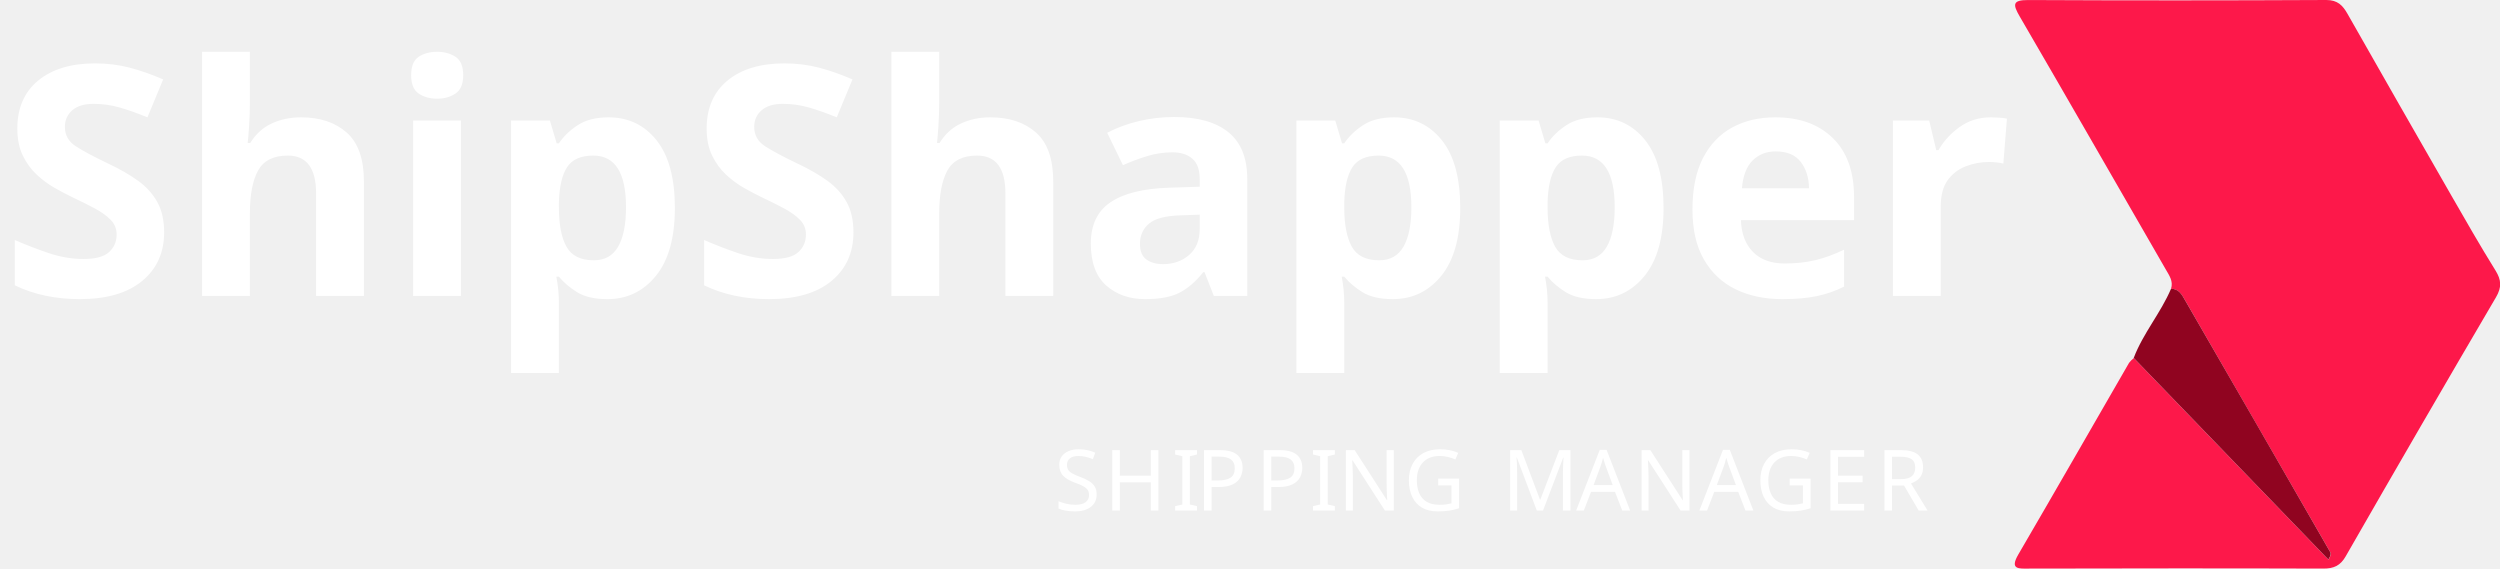
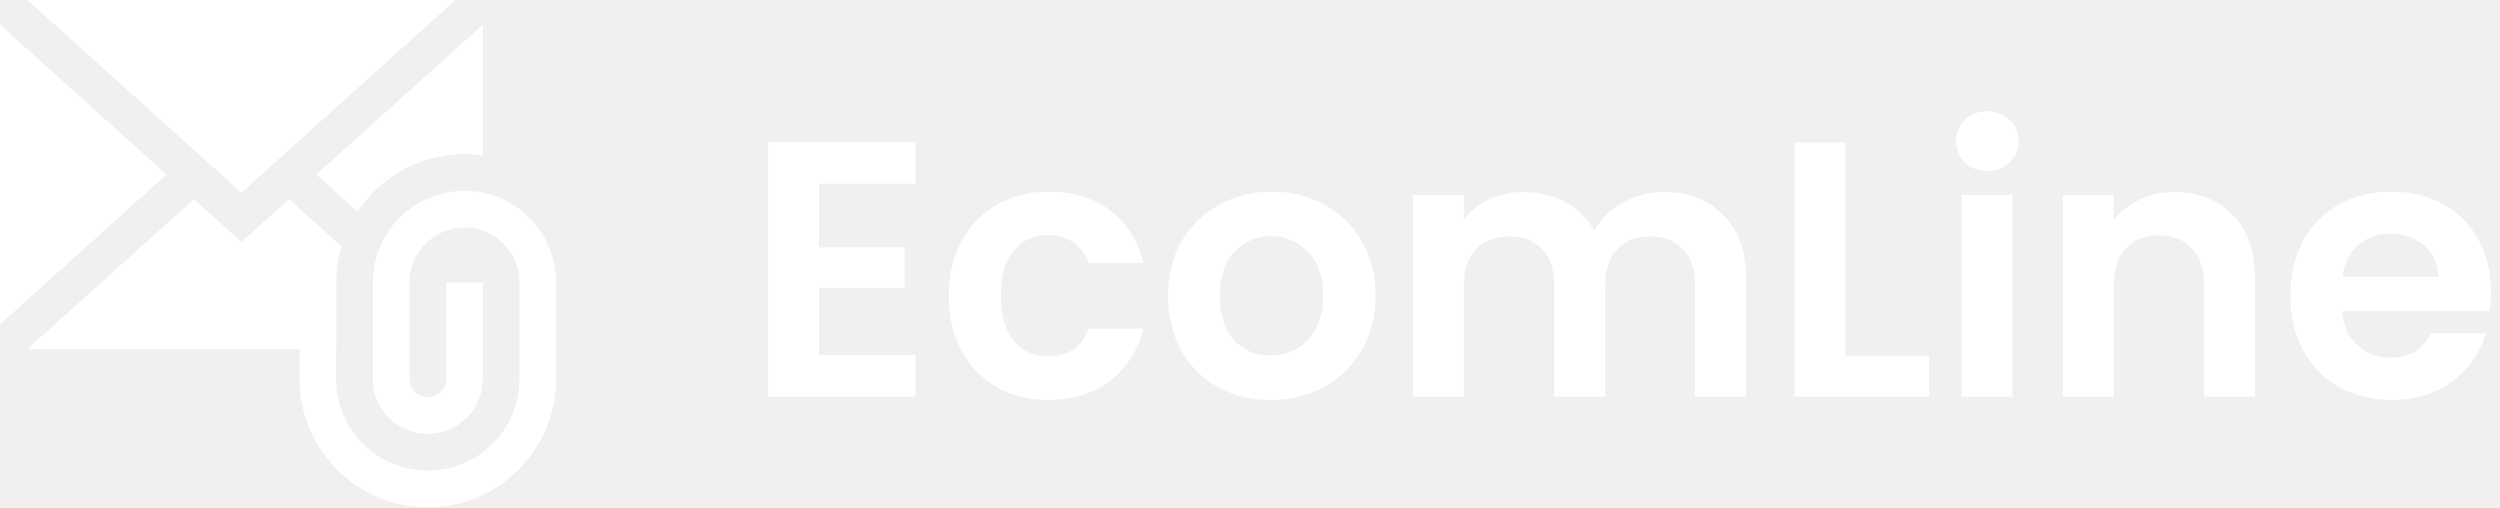
- <svg xmlns="http://www.w3.org/2000/svg" viewBox="0 0 721.11 164">
-   <defs>
-     <style>.cls-1{font-size:24.41px;font-family:Apercu-Light, Apercu;font-weight:300;letter-spacing:0.08em;}.cls-1,.cls-14{fill:#fff;}.cls-2{letter-spacing:0.06em;}.cls-3{letter-spacing:0.1em;}.cls-4{letter-spacing:0.09em;}.cls-5{letter-spacing:0.1em;}.cls-6{letter-spacing:0.1em;}.cls-7{letter-spacing:0.09em;}.cls-8{letter-spacing:0.09em;}.cls-9{letter-spacing:0.08em;}.cls-10{letter-spacing:0.07em;}.cls-11{letter-spacing:0.1em;}.cls-12{fill:#fd184a;}.cls-13{fill:#900420;}.cls-14{font-size:92.65px;font-family:JosefinSans-Bold, Josefin Sans;font-weight:700;}</style>
-   </defs>
-   <g id="Layer_2" data-name="Layer 2">
-     <g id="Layer_1-2" data-name="Layer 1">
-       <text class="cls-1" transform="translate(304.07 147.26)">S<tspan class="cls-2" x="14.38" y="0">HI</tspan>
-         <tspan class="cls-3" x="40.84" y="0">PP</tspan>
-         <tspan class="cls-2" x="73.69" y="0">I</tspan>
-         <tspan class="cls-4" x="81.77" y="0">N</tspan>
-         <tspan class="cls-5" x="100.83" y="0">G </tspan>
-         <tspan class="cls-6" x="129.15" y="0">M</tspan>
-         <tspan class="cls-7" x="150.56" y="0">A</tspan>
-         <tspan class="cls-8" x="167.06" y="0">N</tspan>
-         <tspan class="cls-9" x="186.1" y="0">A</tspan>
-         <tspan x="202.21" y="0">G</tspan>
-         <tspan class="cls-10" x="221.52" y="0">E</tspan>
-         <tspan class="cls-11" x="237.11" y="0">R</tspan>
-       </text>
-       <path class="cls-12" d="M626.22,83.29c.7-2.17-.49-3.79-1.49-5.53-14.05-24.33-28-48.7-42.15-73-2-3.46-2.17-4.77,2.5-4.75Q628,.22,671,0c3.29,0,4.74,1.56,6.13,4Q692,30.17,707,56.27c4.19,7.3,8.37,14.6,12.81,21.75,1.7,2.74,1.84,4.82.15,7.71Q698.09,123,676.59,160.49c-1.52,2.65-3.39,3.52-6.41,3.51-28.29-.1-56.58-.06-84.87,0-2.87,0-5.75.41-3.13-4.08,10.72-18.37,21.29-36.83,31.93-55.25a7.88,7.88,0,0,1,1.38-1.39q28.08,29.07,56.15,58.16c.77-1.27.74-1.78.51-2.17q-20.92-36.36-41.9-72.7C629.34,85,628.43,83.29,626.22,83.29Z" />
-       <path class="cls-13" d="M626.22,83.29c2.21,0,3.12,1.67,4,3.24q21,36.33,41.9,72.7c.23.39.26.9-.51,2.17q-28.08-29.09-56.15-58.16C618.17,96.11,623.26,90.27,626.22,83.29Z" />
-       <text class="cls-14" transform="translate(0 85.36)">ShipShapper</text>
-     </g>
-   </g>
+ <svg xmlns="http://www.w3.org/2000/svg" width="207" height="42" viewBox="0 0 207 42" fill="none">
+   <path d="M67.816 15.209V20.484H74.9V23.83H67.816V29.407H75.804V32.843H63.596V11.773H75.804V15.209H67.816Z" fill="white" />
+   <path d="M78.554 24.493C78.554 22.765 78.906 21.258 79.609 19.972C80.312 18.666 81.287 17.661 82.533 16.958C83.779 16.234 85.206 15.873 86.813 15.873C88.883 15.873 90.591 16.395 91.937 17.44C93.304 18.465 94.218 19.912 94.68 21.78H90.129C89.888 21.057 89.476 20.494 88.893 20.092C88.33 19.67 87.627 19.459 86.783 19.459C85.577 19.459 84.623 19.901 83.919 20.786C83.216 21.65 82.864 22.886 82.864 24.493C82.864 26.081 83.216 27.317 83.919 28.201C84.623 29.065 85.577 29.497 86.783 29.497C88.491 29.497 89.606 28.733 90.129 27.206H94.68C94.218 29.015 93.304 30.451 91.937 31.517C90.571 32.581 88.863 33.114 86.813 33.114C85.206 33.114 83.779 32.762 82.533 32.059C81.287 31.336 80.312 30.331 79.609 29.045C78.906 27.739 78.554 26.221 78.554 24.493Z" fill="white" />
+   <path d="M105.187 33.114C103.579 33.114 102.132 32.762 100.846 32.059C99.56 31.336 98.546 30.321 97.802 29.015C97.079 27.709 96.717 26.201 96.717 24.493C96.717 22.785 97.089 21.278 97.832 19.972C98.596 18.666 99.631 17.661 100.937 16.958C102.243 16.234 103.7 15.873 105.308 15.873C106.915 15.873 108.372 16.234 109.678 16.958C110.984 17.661 112.009 18.666 112.753 19.972C113.516 21.278 113.898 22.785 113.898 24.493C113.898 26.201 113.506 27.709 112.723 29.015C111.959 30.321 110.914 31.336 109.588 32.059C108.282 32.762 106.815 33.114 105.187 33.114ZM105.187 29.437C105.951 29.437 106.664 29.256 107.327 28.894C108.01 28.512 108.553 27.95 108.955 27.206C109.357 26.463 109.558 25.558 109.558 24.493C109.558 22.906 109.136 21.69 108.292 20.846C107.468 19.982 106.453 19.55 105.247 19.55C104.042 19.55 103.027 19.982 102.203 20.846C101.399 21.69 100.997 22.906 100.997 24.493C100.997 26.081 101.389 27.307 102.173 28.171C102.976 29.015 103.981 29.437 105.187 29.437Z" fill="white" />
+   <path d="M137.732 15.903C139.782 15.903 141.429 16.536 142.675 17.802C143.941 19.047 144.574 20.796 144.574 23.046V32.843H140.354V23.619C140.354 22.313 140.023 21.318 139.36 20.635C138.696 19.932 137.792 19.58 136.647 19.58C135.501 19.58 134.587 19.932 133.904 20.635C133.241 21.318 132.909 22.313 132.909 23.619V32.843H128.689V23.619C128.689 22.313 128.357 21.318 127.694 20.635C127.031 19.932 126.127 19.58 124.981 19.58C123.816 19.58 122.892 19.932 122.208 20.635C121.545 21.318 121.214 22.313 121.214 23.619V32.843H116.994V16.144H121.214V18.163C121.756 17.46 122.449 16.907 123.293 16.506C124.158 16.104 125.102 15.903 126.127 15.903C127.433 15.903 128.599 16.184 129.623 16.747C130.648 17.289 131.442 18.073 132.005 19.098C132.547 18.133 133.331 17.36 134.356 16.777C135.401 16.194 136.526 15.903 137.732 15.903Z" fill="white" />
+   <path d="M152.799 29.497H159.731V32.843H148.579V11.803H152.799V29.497Z" fill="white" />
+   <path d="M164.554 14.154C163.81 14.154 163.187 13.923 162.685 13.461C162.203 12.979 161.962 12.386 161.962 11.683C161.962 10.979 162.203 10.396 162.685 9.934C163.187 9.452 163.81 9.211 164.554 9.211C165.297 9.211 165.91 9.452 166.393 9.934C166.895 10.396 167.146 10.979 167.146 11.683C167.146 12.386 166.895 12.979 166.393 13.461C165.91 13.923 165.297 14.154 164.554 14.154ZM166.634 16.144V32.843H162.414V16.144H166.634Z" fill="white" />
+   <path d="M180.057 15.903C182.046 15.903 183.654 16.536 184.88 17.802C186.105 19.047 186.718 20.796 186.718 23.046V32.843H182.498V23.619C182.498 22.293 182.167 21.278 181.504 20.575C180.841 19.851 179.936 19.49 178.791 19.49C177.625 19.49 176.701 19.851 176.018 20.575C175.355 21.278 175.023 22.293 175.023 23.619V32.843H170.803V16.144H175.023V18.224C175.586 17.5 176.299 16.938 177.163 16.536C178.047 16.114 179.012 15.903 180.057 15.903Z" fill="white" />
+   <path d="M206.255 24.132C206.255 24.734 206.215 25.277 206.134 25.759H193.926C194.027 26.965 194.449 27.909 195.192 28.593C195.936 29.276 196.85 29.617 197.935 29.617C199.503 29.617 200.618 28.944 201.281 27.598H205.833C205.351 29.206 204.426 30.532 203.06 31.577C201.693 32.602 200.015 33.114 198.026 33.114C196.418 33.114 194.971 32.762 193.685 32.059C192.419 31.336 191.425 30.321 190.701 29.015C189.998 27.709 189.646 26.201 189.646 24.493C189.646 22.765 189.998 21.248 190.701 19.942C191.405 18.636 192.389 17.631 193.655 16.927C194.921 16.224 196.378 15.873 198.026 15.873C199.613 15.873 201.03 16.214 202.276 16.897C203.542 17.581 204.517 18.555 205.2 19.821C205.903 21.067 206.255 22.504 206.255 24.132ZM201.884 22.926C201.864 21.841 201.472 20.977 200.709 20.334C199.945 19.67 199.011 19.339 197.905 19.339C196.86 19.339 195.976 19.66 195.253 20.303C194.549 20.926 194.117 21.8 193.957 22.926H201.884Z" fill="white" />
+   <path d="M0 2.043V26.858L13.784 14.45L0 2.043Z" fill="white" />
+   <path d="M37.709 0H2.269L19.989 15.95L37.709 0Z" fill="white" />
+   <path d="M29.605 17.521C30.07 16.822 30.619 16.173 31.247 15.592C33.218 13.769 35.779 12.764 38.46 12.764C38.976 12.764 39.483 12.802 39.978 12.873V2.043L26.194 14.45L29.605 17.521Z" fill="white" />
+   <path d="M38.46 15.801C34.275 15.801 30.869 19.206 30.869 23.392V31.373C30.869 33.885 32.913 35.928 35.424 35.928C37.935 35.928 39.979 33.885 39.979 31.373V23.392H36.942V31.373C36.942 32.21 36.261 32.891 35.424 32.891C34.587 32.891 33.906 32.21 33.906 31.373V23.392C33.906 20.88 35.949 18.837 38.46 18.837C40.972 18.837 43.015 20.88 43.015 23.392V31.373C43.015 35.559 39.61 38.964 35.424 38.964C31.238 38.964 27.833 35.559 27.833 31.373L27.859 22.633L27.87 22.507C27.93 21.787 28.064 21.082 28.265 20.399L23.925 16.493L19.989 20.035L16.054 16.493L2.269 28.901H24.797V31.373C24.797 37.233 29.564 42 35.424 42C41.284 42 46.051 37.233 46.051 31.373V23.392C46.051 19.206 42.646 15.801 38.46 15.801Z" fill="white" />
</svg>
